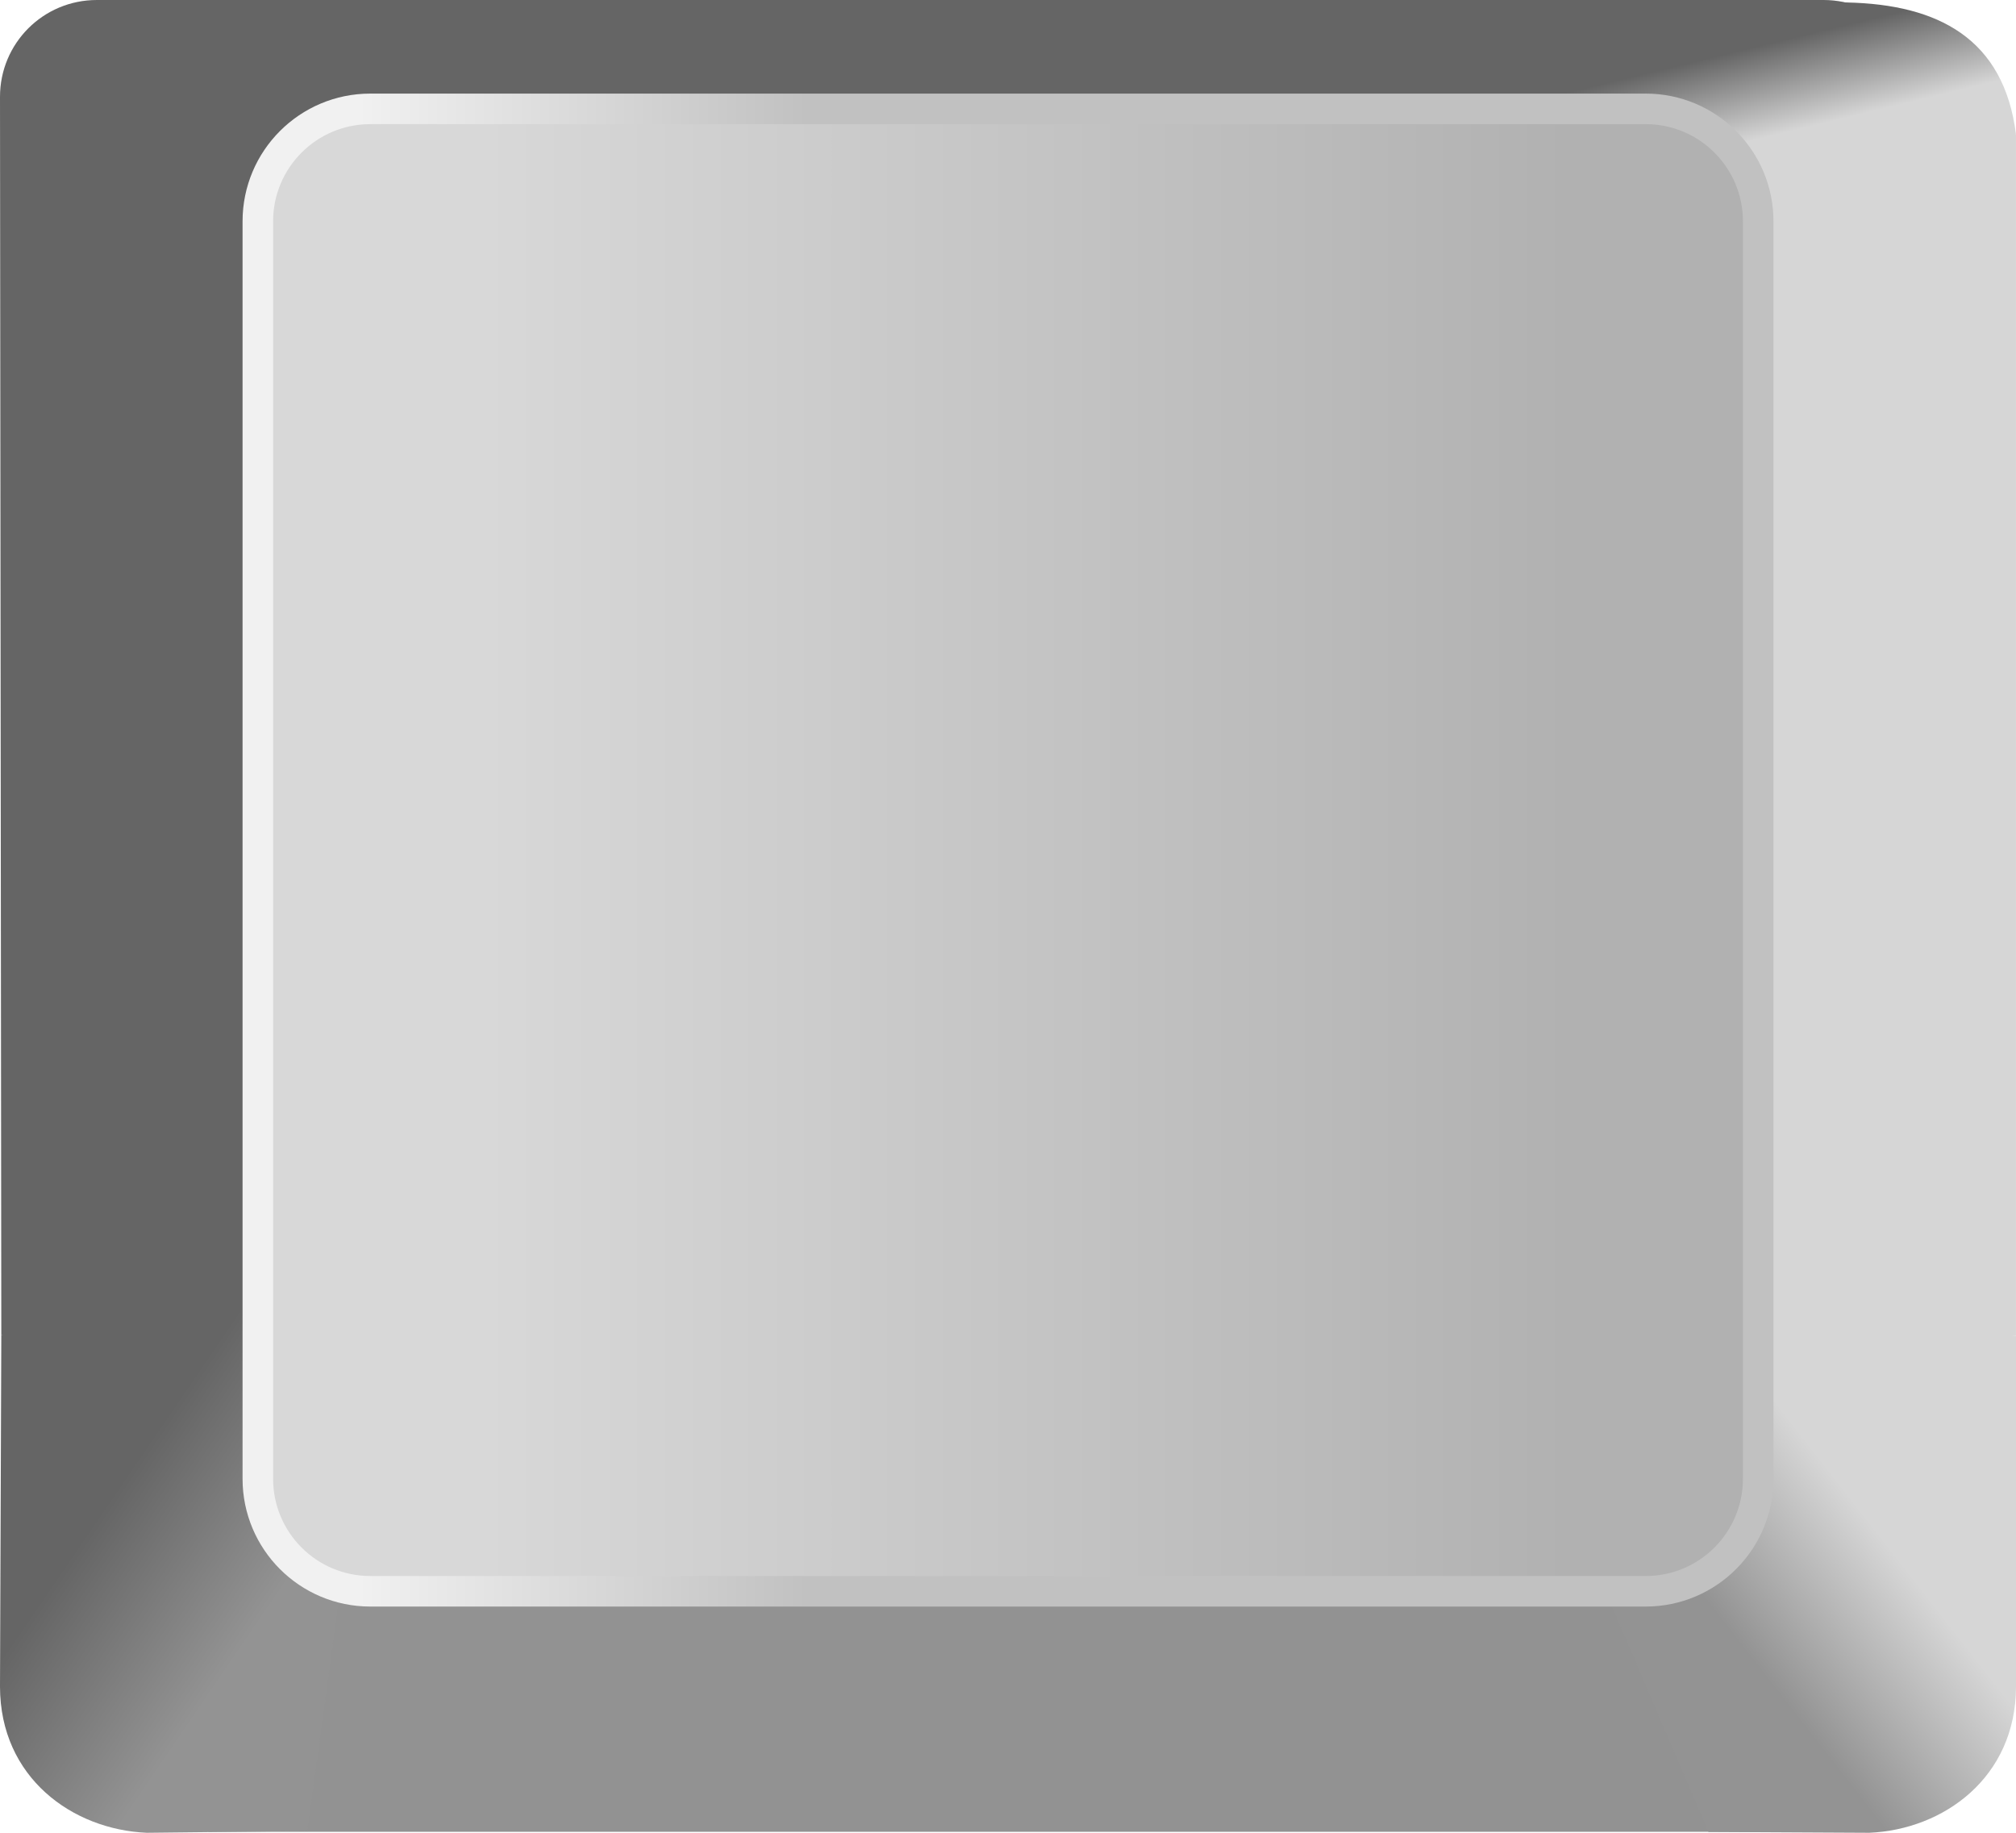
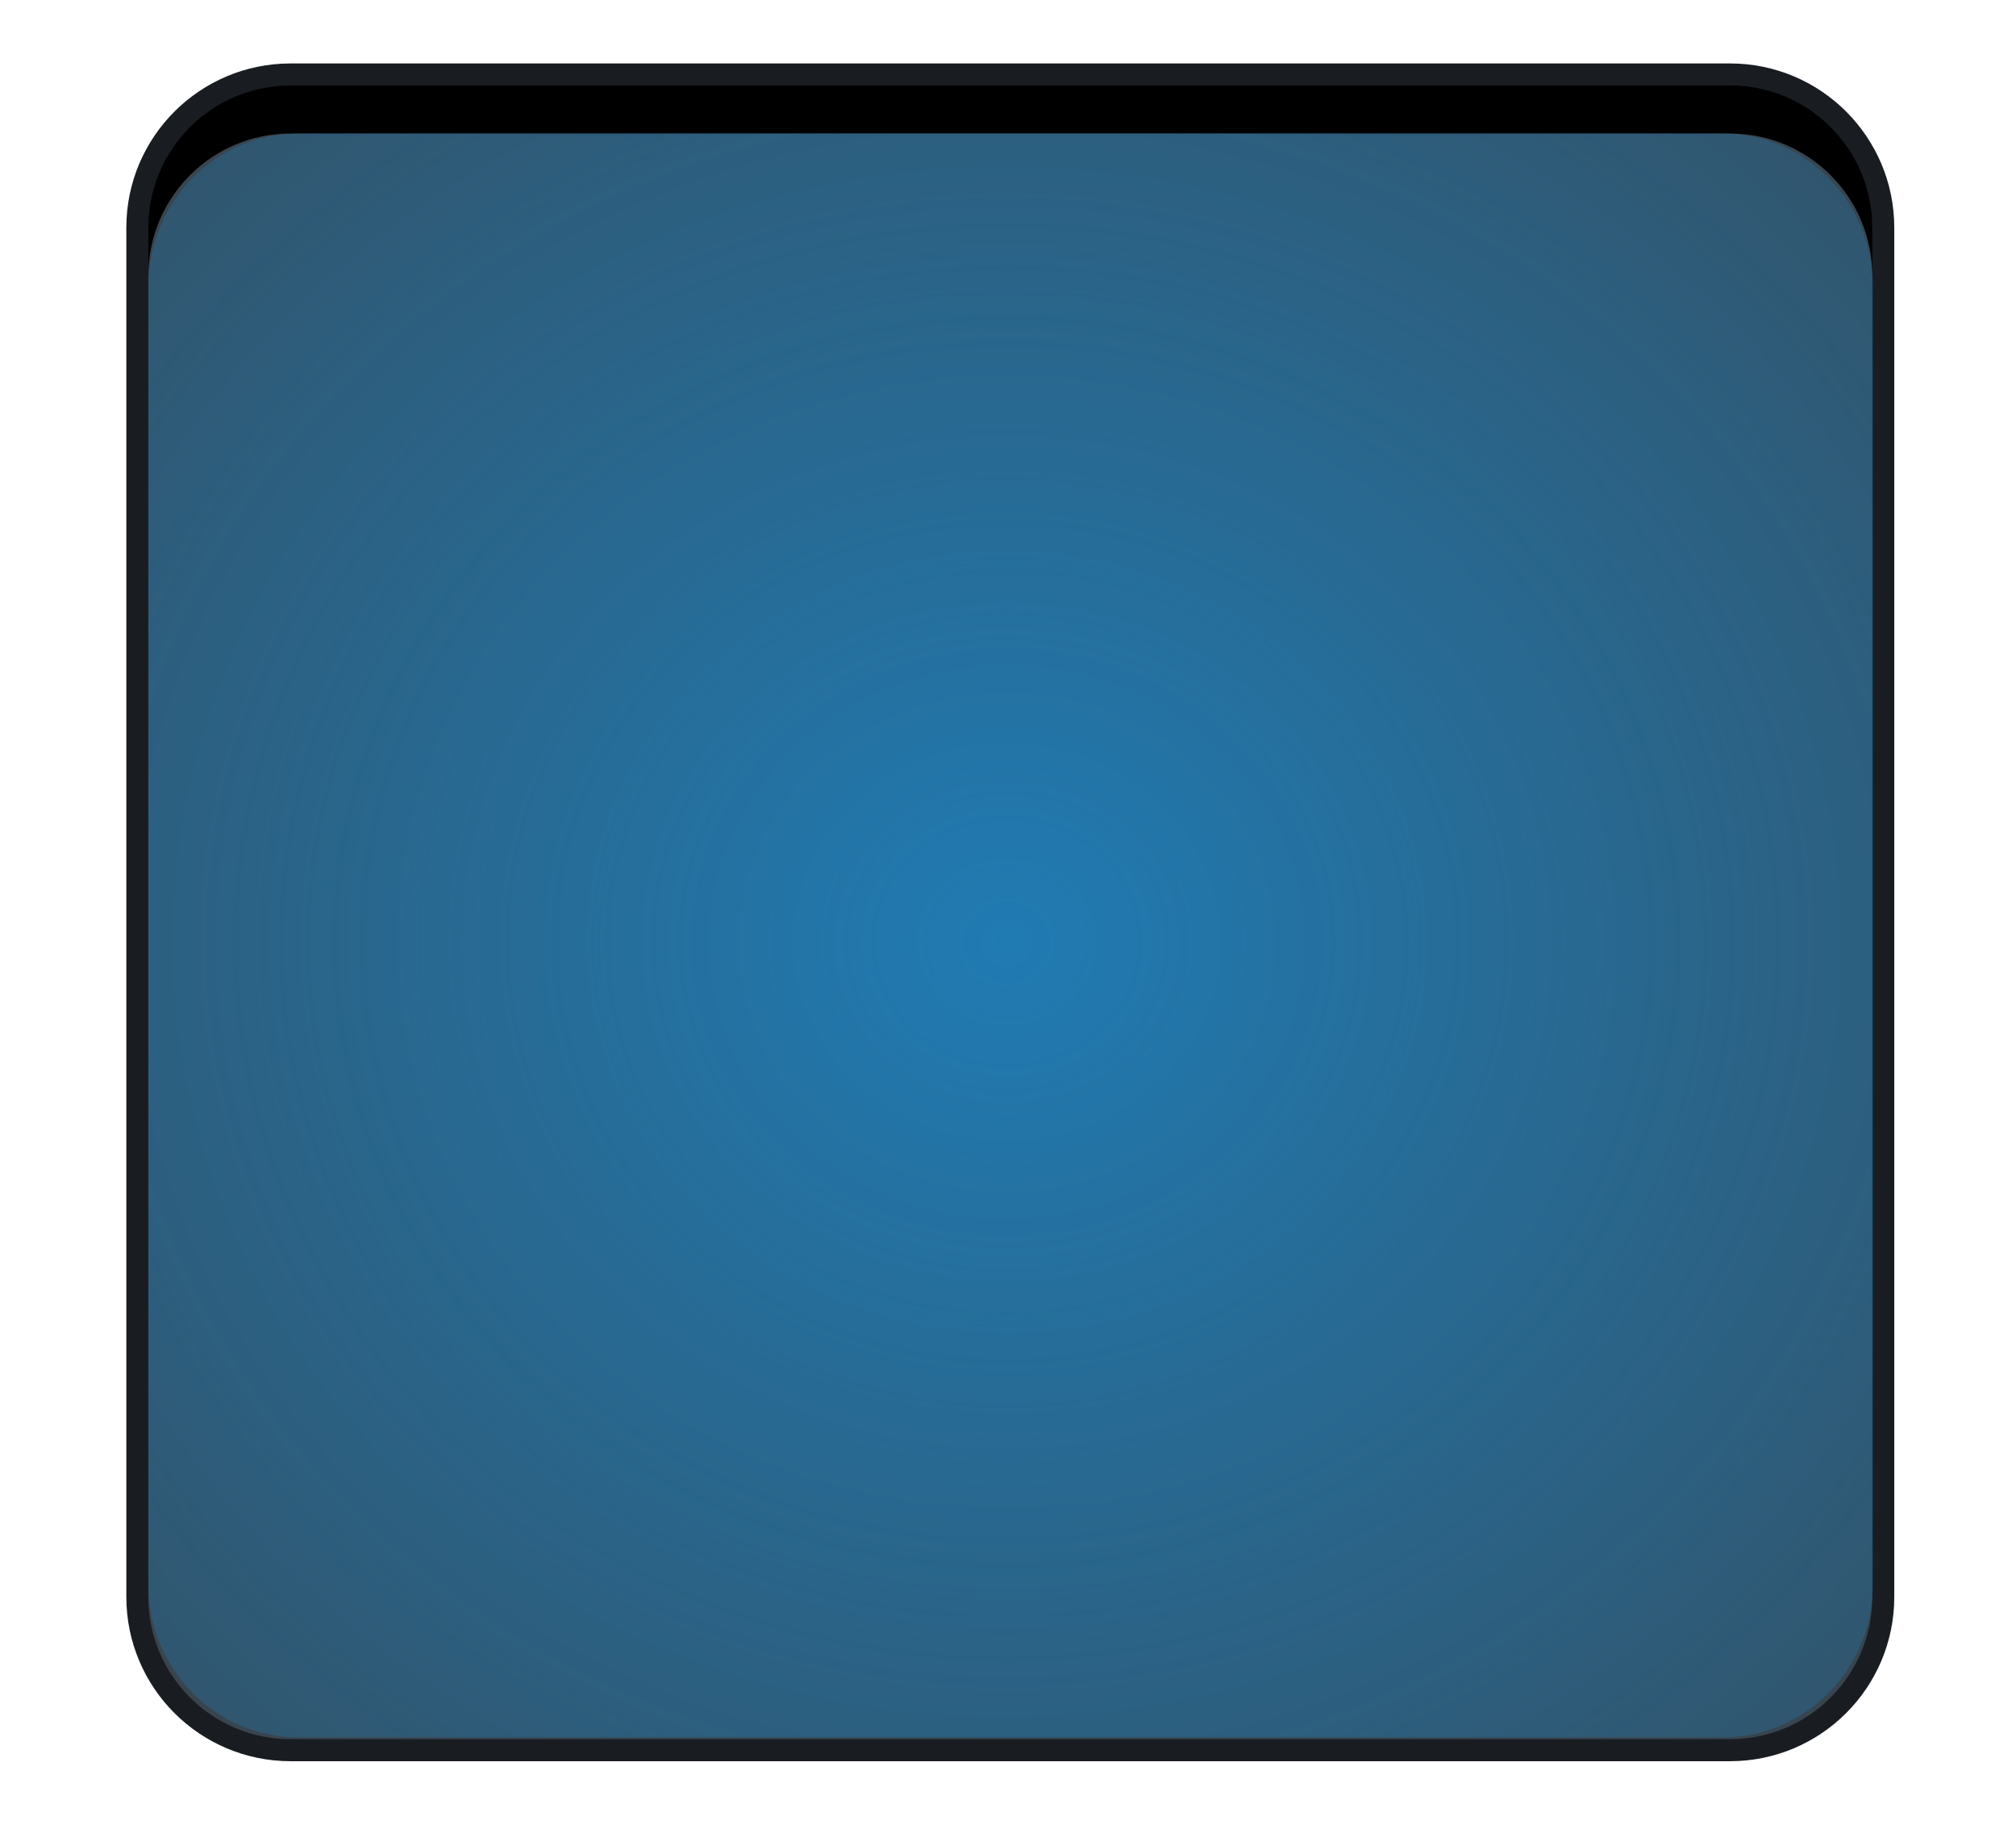
- <svg xmlns="http://www.w3.org/2000/svg" height="60" viewBox="0 0 66 60" width="66">
-   <linearGradient id="a" gradientTransform="matrix(1.3664 0 0 1.3668 -.000956 .000006)" gradientUnits="userSpaceOnUse" x1="42.147" x2="41.637" y1="3.328" y2="1.228">
-     <stop offset="0" stop-color="#d6d6d6" />
-     <stop offset="1" stop-color="#656565" />
+ <svg xmlns="http://www.w3.org/2000/svg" xmlns:xlink="http://www.w3.org/1999/xlink" height="60" viewBox="0 0 66 60" width="66" version="1.1" id="svg45">
+   <defs id="defs49">
+     <linearGradient id="linearGradient857">
+       <stop style="stop-color:#207bb3;stop-opacity:1;" offset="0" id="stop853" />
+       <stop style="stop-color:#207bb3;stop-opacity:0;" offset="1" id="stop855" />
+     </linearGradient>
+     <radialGradient xlink:href="#linearGradient857" id="radialGradient859" cx="33.017" cy="30.763" fx="33.017" fy="30.763" r="26.048" gradientTransform="matrix(2.129423,0,0,1.980431,-37.34788,-30.08363)" gradientUnits="userSpaceOnUse" />
+   </defs>
+   <linearGradient id="a" gradientTransform="matrix(1.3664,0,0,1.3668,-9.56e-4,6e-6)" gradientUnits="userSpaceOnUse" x1="42.147" x2="41.637" y1="3.328" y2="1.228">
+     <stop offset="0" stop-color="#d6d6d6" id="stop2" />
+     <stop offset="1" stop-color="#656565" id="stop4" />
  </linearGradient>
-   <linearGradient id="b" gradientTransform="matrix(1.3664 0 0 1.3668 -.000956 .000006)" gradientUnits="userSpaceOnUse" x1="2.228" x2="6.048" y1="36.498" y2="39.108">
-     <stop offset="0" stop-color="#656565" />
-     <stop offset="1" stop-color="#939393" />
+   <linearGradient id="b" gradientTransform="matrix(1.3664,0,0,1.3668,-9.56e-4,6e-6)" gradientUnits="userSpaceOnUse" x1="2.228" x2="6.048" y1="36.498" y2="39.108">
+     <stop offset="0" stop-color="#656565" id="stop7" />
+     <stop offset="1" stop-color="#939393" id="stop9" />
  </linearGradient>
-   <linearGradient id="c" gradientTransform="matrix(-.22798 0 0 .22804 138.84 -68.763)" gradientUnits="userSpaceOnUse" x1="338.63" x2="358.68" y1="522.48" y2="538.13">
-     <stop offset="0" stop-color="#d6d6d6" />
-     <stop offset="1" stop-color="#939393" />
+   <linearGradient id="c" gradientTransform="matrix(-0.22798,0,0,0.22804,138.84,-68.763)" gradientUnits="userSpaceOnUse" x1="338.63" x2="358.68" y1="522.48" y2="538.13">
+     <stop offset="0" stop-color="#d6d6d6" id="stop12" />
+     <stop offset="1" stop-color="#939393" id="stop14" />
  </linearGradient>
-   <linearGradient id="d" gradientTransform="matrix(.48361 0 0 .68308 -207.56 -99.883)" gradientUnits="userSpaceOnUse" x1="461.97" x2="535.38" y1="186.96" y2="186.96">
-     <stop offset="0" stop-color="#d8d8d8" />
-     <stop offset="1" stop-color="#b1b1b1" />
+   <linearGradient id="d" gradientTransform="matrix(0.48361,0,0,0.68308,-207.56,-99.883)" gradientUnits="userSpaceOnUse" x1="461.97" x2="535.38" y1="186.96" y2="186.96">
+     <stop offset="0" stop-color="#d8d8d8" id="stop17" />
+     <stop offset="1" stop-color="#b1b1b1" id="stop19" />
  </linearGradient>
-   <linearGradient id="e" gradientTransform="matrix(.48361 0 0 .68308 -207.56 -99.883)" gradientUnits="userSpaceOnUse" x1="453.41" x2="483.79" y1="177.84" y2="177.84">
-     <stop offset="0" stop-color="#f1f1f1" />
-     <stop offset="1" stop-color="#c1c1c1" />
+   <linearGradient id="e" gradientTransform="matrix(0.48361,0,0,0.68308,-207.56,-99.883)" gradientUnits="userSpaceOnUse" x1="453.41" x2="483.79" y1="177.84" y2="177.84">
+     <stop offset="0" stop-color="#f1f1f1" id="stop22" />
+     <stop offset="1" stop-color="#c1c1c1" id="stop24" />
  </linearGradient>
-   <g fill-rule="evenodd">
-     <g stroke-width="1.367">
-       <path d="m3.171 0h56.527c1.757 0 3.29 1.419 3.171 3.172v40.53h-62.826l-.043-40.53c-.001-1.757 1.415-3.172 3.171-3.172z" fill="#656565" />
-       <path d="m6.823 52.131h50.636v7.837h-50.636z" fill="#929292" />
-       <path d="m50.529 4.398h15.47v39.337h-15.47z" fill="#d6d6d6" />
-       <path d="m54.154 42.435 11.846 1.3v11.485c-.007 2.97-2.367 4.677-4.807 4.78l-5.261-.027-5.807-13.564z" fill="url(#c)" />
-       <path d="m8.218 42.32-8.175 1.382-.043 11.518c.005 2.97 2.367 4.677 4.807 4.78l5.254-.058 1.842-13.476z" fill="url(#b)" />
-       <path d="m56.066 7.655 9.933-3.258c-.395-3.132-2.543-4.253-5.537-4.316-.769-.016-1.401-.061-2.217-.074-.816-.014-2.677-.001-2.677-.001-1.877.368-3.346 1.443-4.373 3.206z" fill="url(#a)" />
-     </g>
-     <rect fill="url(#d)" height="48.53" ry="3.682" stroke="url(#e)" width="49.119" x="8.441" y="3.564" />
-   </g>
+   <rect style="fill:#515151;fill-opacity:1;stroke:#191d22;stroke-width:1.44;stroke-linecap:round;stroke-linejoin:round;stroke-miterlimit:4;stroke-dasharray:none;stroke-opacity:1;paint-order:markers fill stroke;stop-color:#000000;font-variation-settings:normal;opacity:1;vector-effect:none;stroke-dashoffset:0;stop-opacity:1" id="rect1485" width="56.439" height="54.14" x="4.856" y="2.797" rx="4.658" ry="4.658" />
+   <rect style="fill:#000000;fill-opacity:1;stroke:none;stroke-width:17.391;stroke-linecap:round;stroke-linejoin:round;stop-color:#000000" id="rect1489" width="56.439" height="52.565" x="4.856" y="2.797" rx="4.658" ry="4.658" />
+   <rect style="fill:#38454f;fill-opacity:1;stroke:none;stroke-width:17.391;stroke-linecap:round;stroke-linejoin:round;stop-color:#000000" id="rect1487" width="56.439" height="52.565" x="4.856" y="4.371" rx="4.658" ry="4.658" />
+   <rect style="fill:#515151;fill-opacity:1;stroke:#0b0b0b;stroke-width:3.94;stroke-linecap:round;stroke-linejoin:round;stroke-miterlimit:4;stroke-dasharray:none;stroke-opacity:1;paint-order:markers fill stroke;stop-color:#000000" id="rect3053" width="56.439" height="54.14" x="4.856" y="73.764" rx="4.658" ry="4.658" />
+   <rect style="fill:#525252;fill-opacity:1;stroke:none;stroke-width:17.391;stroke-linecap:round;stroke-linejoin:round;stop-color:#000000" id="rect3055" width="56.439" height="52.565" x="4.856" y="75.339" rx="4.658" ry="4.658" />
+   <rect style="fill:#3c3c3c;fill-opacity:1;stroke:none;stroke-width:17.391;stroke-linecap:round;stroke-linejoin:round;stop-color:#000000" id="rect3057" width="56.439" height="52.565" x="4.856" y="73.764" rx="4.658" ry="4.658" />
+   <rect style="fill:url(#radialGradient859);fill-opacity:1;stroke:none;stroke-width:17.384;stroke-linecap:round;stroke-linejoin:round;stop-color:#000000" id="rect851" width="56.456" height="52.506" x="4.856" y="4.371" rx="4.915" ry="4.999" />
</svg>
